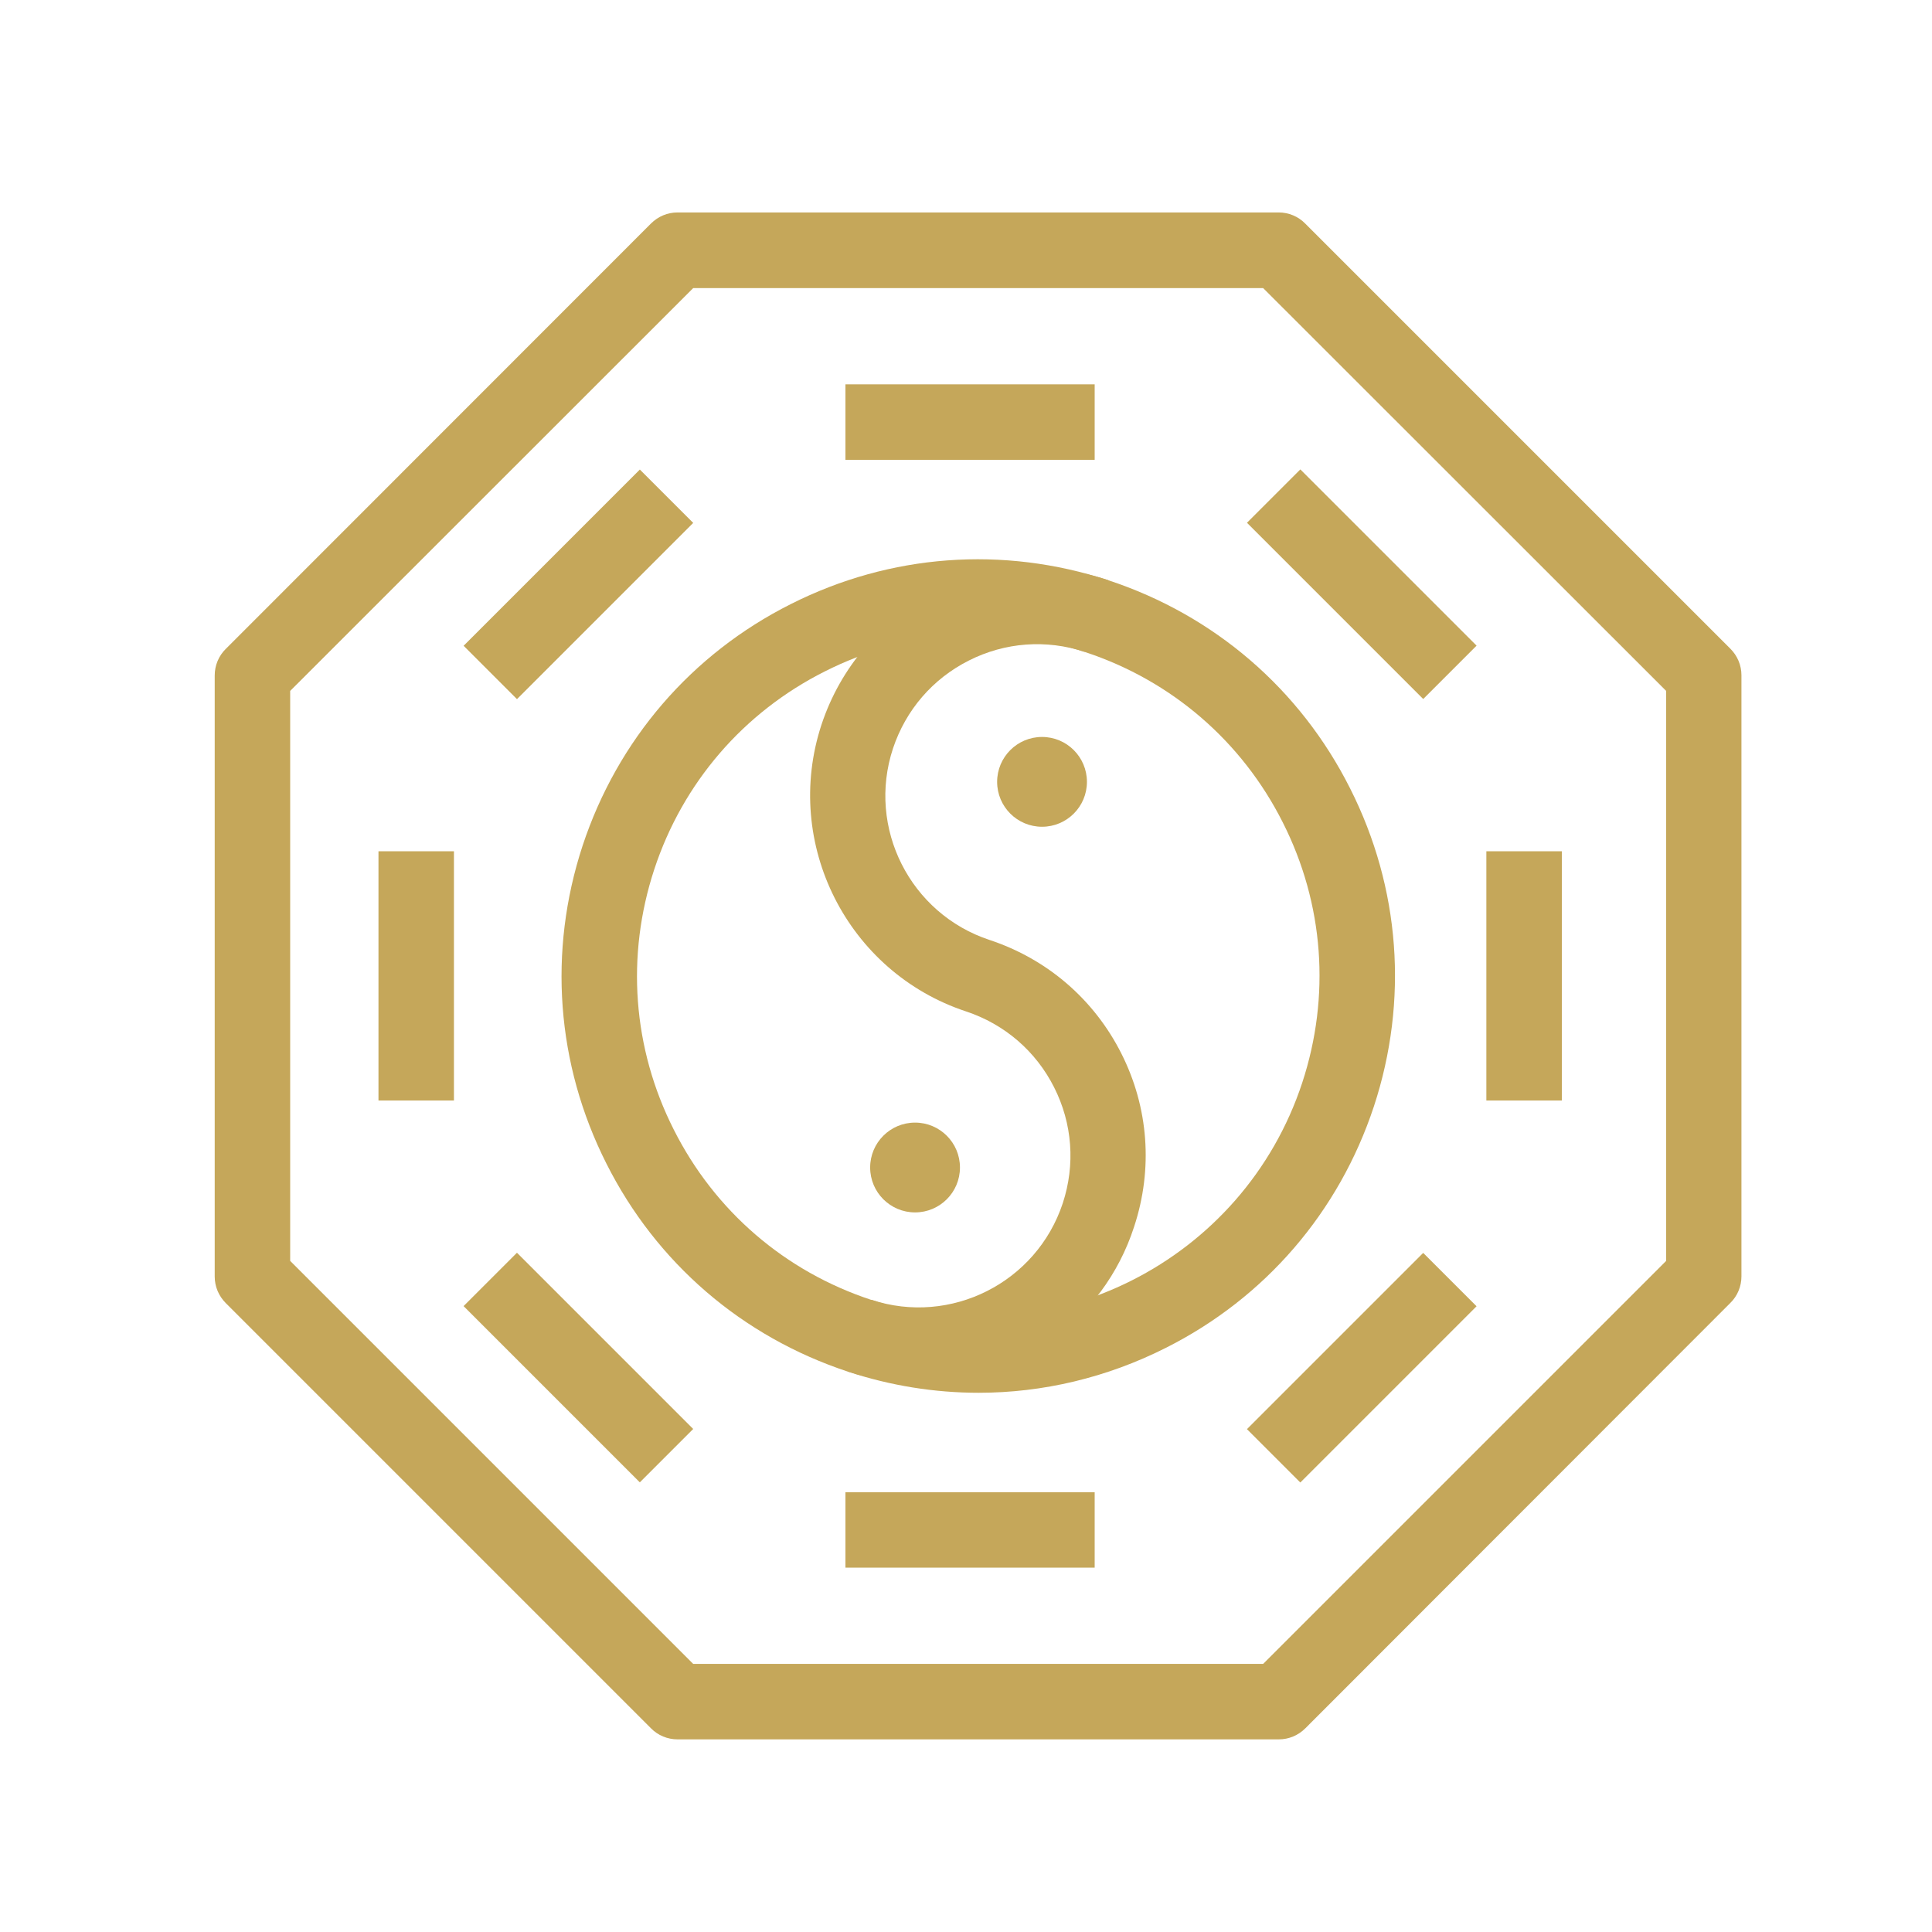
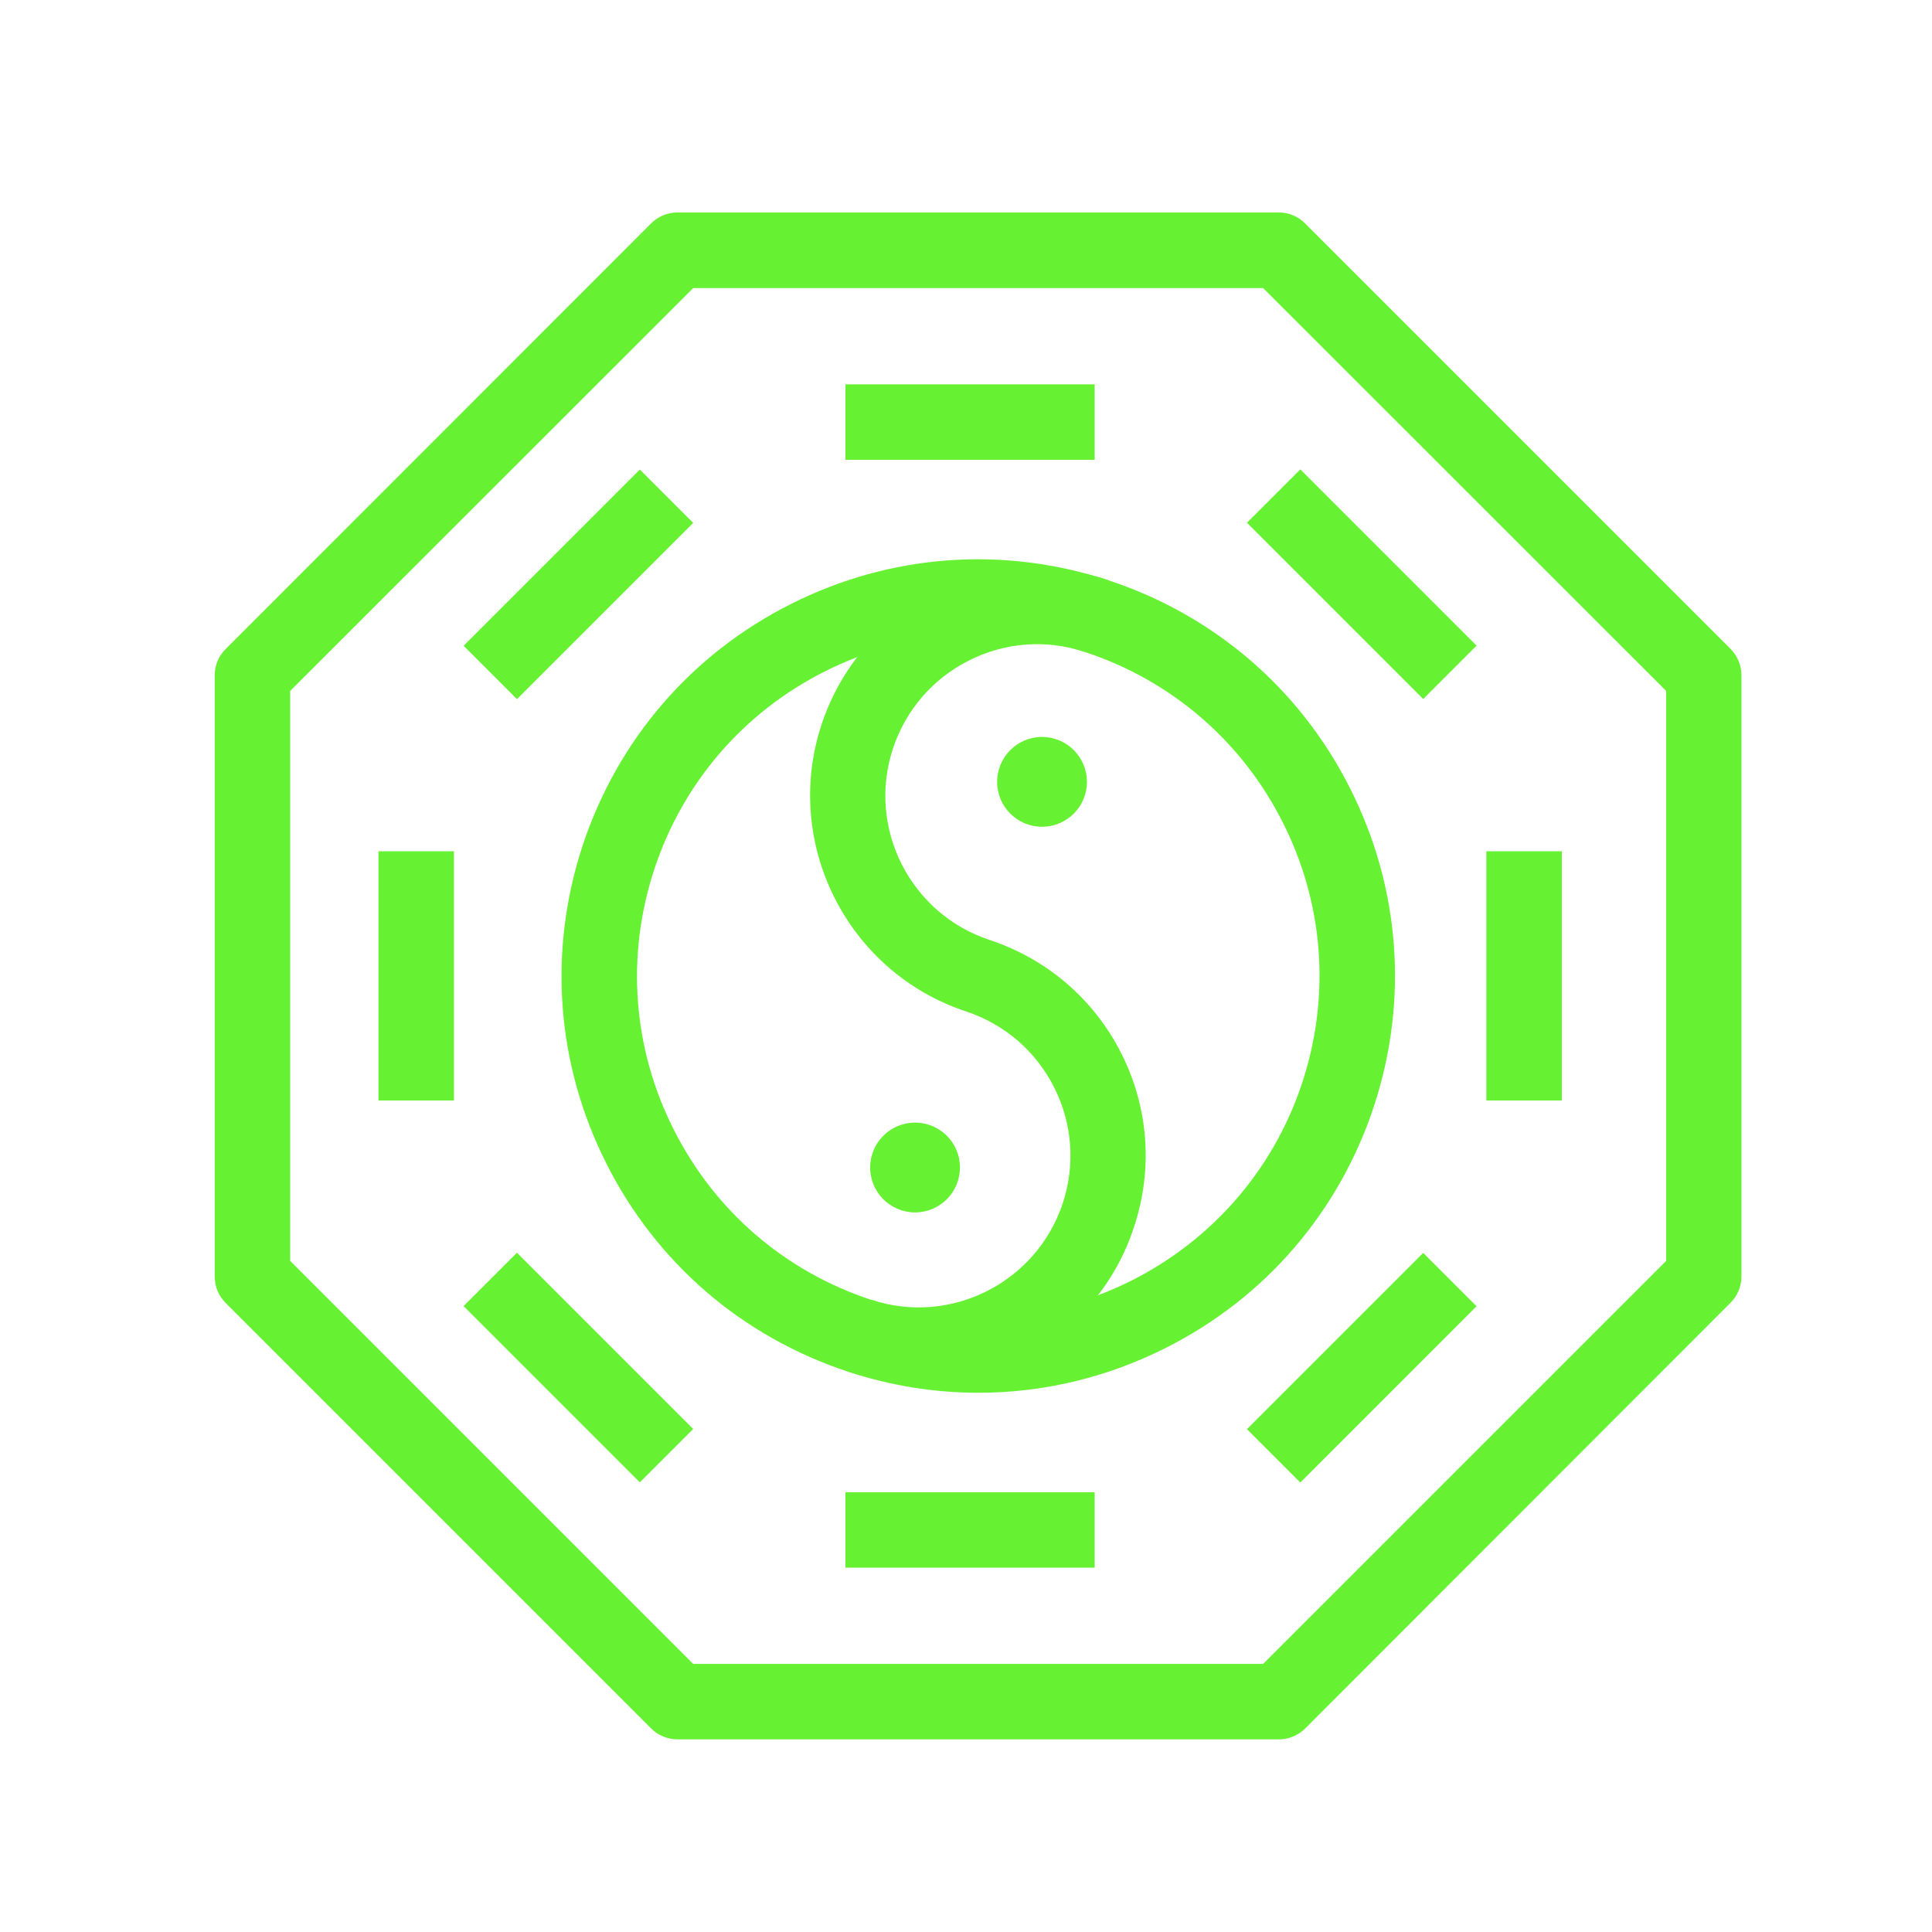
<svg xmlns="http://www.w3.org/2000/svg" t="1701934686734" class="icon" viewBox="0 0 1024 1024" version="1.1" p-id="1032" width="200" height="200">
-   <path d="M518.7 738.2c-23.2 0-46.6-3.7-69.3-11.2-56-18.5-101.5-57.6-128-110.3-26.6-52.7-31-112.5-12.6-168.5 18.5-56 57.6-101.5 110.3-128 52.7-26.6 112.5-31 168.5-12.6 56 18.5 101.5 57.6 128 110.3 26.6 52.7 31 112.5 12.6 168.5-18.5 56-57.6 101.5-110.3 128-31.3 15.8-65.2 23.8-99.2 23.8zM461.9 689c94.7 31.2 197.1-20.4 228.3-115.1 15.1-45.9 11.5-94.9-10.3-138-21.7-43.1-59-75.2-104.8-90.3-45.9-15.1-94.9-11.5-138 10.3-43.1 21.7-75.2 59-90.3 104.8-15.1 45.9-11.5 94.9 10.3 138 21.7 43.1 58.9 75.2 104.8 90.3z" fill="#C5A75A" p-id="1033" />
-   <path d="M552.3 414.4m-23.8 0a23.8 23.8 0 1 0 47.6 0 23.8 23.8 0 1 0-47.6 0Z" fill="#C5A75A" p-id="1034" />
-   <path d="M485 618.8m-23.8 0a23.8 23.8 0 1 0 47.6 0 23.8 23.8 0 1 0-47.6 0Z" fill="#C5A75A" p-id="1035" />
-   <path d="M486.9 733c-12.5 0-25.1-2-37.6-6.1l12.5-38c42.1 13.9 87.6-9.1 101.5-51.2 6.7-20.4 5.1-42.2-4.6-61.4s-26.2-33.4-46.6-40.2c-63-20.8-97.4-89-76.7-152 10.1-30.5 31.4-55.3 60.1-69.8 28.7-14.5 61.3-16.9 91.9-6.8l-12.5 38c-20.4-6.7-42.2-5.1-61.4 4.6-19.2 9.7-33.4 26.2-40.2 46.6-13.9 42.1 9.1 87.6 51.2 101.5 30.5 10.1 55.3 31.4 69.8 60.1 14.5 28.7 16.9 61.3 6.8 91.9-16.4 50.7-63.6 82.8-114.2 82.8z" fill="#C5A75A" p-id="1036" />
-   <path d="M677.8 921.9H359.1c-5.3 0-10.4-2.1-14.1-5.9L119.7 690.7c-3.8-3.8-5.9-8.8-5.9-14.1V358c0-5.3 2.1-10.4 5.9-14.1L345 118.5c3.8-3.8 8.8-5.9 14.1-5.9h318.6c5.3 0 10.4 2.1 14.1 5.9l225.3 225.3c3.8 3.8 5.9 8.8 5.9 14.1v318.6c0 5.3-2.1 10.4-5.9 14.1L691.9 916c-3.8 3.8-8.8 5.9-14.1 5.9z m-310.4-40h302.1l213.6-213.6V366.2L669.5 152.7H367.4L153.8 366.2v302.1l213.6 213.6z" fill="#C5A75A" p-id="1037" />
-   <path d="M448.1 203.7h132.1v40H448.1zM448.1 790.9h132.1v40H448.1zM200.6 451.2h40v132.1h-40zM787.8 451.2h40v132.1h-40zM245.723 342.275l93.408-93.408 28.284 28.284-93.408 93.408z" fill="#C5A75A" p-id="1038" />
-   <path d="M660.912 757.474l93.407-93.408 28.284 28.284-93.407 93.408z" fill="#C5A75A" p-id="1039" />
-   <path d="M245.712 692.263l28.284-28.284 93.408 93.408-28.284 28.284z" fill="#C5A75A" p-id="1040" />
-   <path d="M660.924 277.078l28.284-28.284 93.408 93.408-28.284 28.284z" fill="#C5A75A" p-id="1041" />
+   <path d="M518.7 738.2c-23.2 0-46.6-3.7-69.3-11.2-56-18.5-101.5-57.6-128-110.3-26.6-52.7-31-112.5-12.6-168.5 18.5-56 57.6-101.5 110.3-128 52.7-26.6 112.5-31 168.5-12.6 56 18.5 101.5 57.6 128 110.3 26.6 52.7 31 112.5 12.6 168.5-18.5 56-57.6 101.5-110.3 128-31.3 15.8-65.2 23.8-99.2 23.8zM461.9 689c94.7 31.2 197.1-20.4 228.3-115.1 15.1-45.9 11.5-94.9-10.3-138-21.7-43.1-59-75.2-104.8-90.3-45.9-15.1-94.9-11.5-138 10.3-43.1 21.7-75.2 59-90.3 104.8-15.1 45.9-11.5 94.9 10.3 138 21.7 43.1 58.9 75.2 104.8 90.3z" fill="#66F132" p-id="1033" />
+   <path d="M552.3 414.4m-23.8 0a23.8 23.8 0 1 0 47.6 0 23.8 23.8 0 1 0-47.6 0Z" fill="#66F132" p-id="1034" />
+   <path d="M485 618.8m-23.8 0a23.8 23.8 0 1 0 47.6 0 23.8 23.8 0 1 0-47.6 0Z" fill="#66F132" p-id="1035" />
+   <path d="M486.9 733c-12.5 0-25.1-2-37.6-6.1l12.5-38c42.1 13.9 87.6-9.1 101.5-51.2 6.7-20.4 5.1-42.2-4.6-61.4s-26.2-33.4-46.6-40.2c-63-20.8-97.4-89-76.7-152 10.1-30.5 31.4-55.3 60.1-69.8 28.7-14.5 61.3-16.9 91.9-6.8l-12.5 38c-20.4-6.7-42.2-5.1-61.4 4.6-19.2 9.7-33.4 26.2-40.2 46.6-13.9 42.1 9.1 87.6 51.2 101.5 30.5 10.1 55.3 31.4 69.8 60.1 14.5 28.7 16.9 61.3 6.8 91.9-16.4 50.7-63.6 82.8-114.2 82.8z" fill="#66F132" p-id="1036" />
+   <path d="M677.8 921.9H359.1c-5.3 0-10.4-2.1-14.1-5.9L119.7 690.7c-3.8-3.8-5.9-8.8-5.9-14.1V358c0-5.3 2.1-10.4 5.9-14.1L345 118.5c3.8-3.8 8.8-5.9 14.1-5.9h318.6c5.3 0 10.4 2.1 14.1 5.9l225.3 225.3c3.8 3.8 5.9 8.8 5.9 14.1v318.6c0 5.3-2.1 10.4-5.9 14.1L691.9 916c-3.8 3.8-8.8 5.9-14.1 5.9z m-310.4-40h302.1l213.6-213.6V366.2L669.5 152.7H367.4L153.8 366.2v302.1l213.6 213.6z" fill="#66F132" p-id="1037" />
+   <path d="M448.1 203.7h132.1v40H448.1zM448.1 790.9h132.1v40H448.1zM200.6 451.2h40v132.1h-40zM787.8 451.2h40v132.1h-40zM245.723 342.275l93.408-93.408 28.284 28.284-93.408 93.408z" fill="#66F132" p-id="1038" />
+   <path d="M660.912 757.474l93.407-93.408 28.284 28.284-93.407 93.408z" fill="#66F132" p-id="1039" />
+   <path d="M245.712 692.263l28.284-28.284 93.408 93.408-28.284 28.284z" fill="#66F132" p-id="1040" />
+   <path d="M660.924 277.078l28.284-28.284 93.408 93.408-28.284 28.284z" fill="#66F132" p-id="1041" />
</svg>
